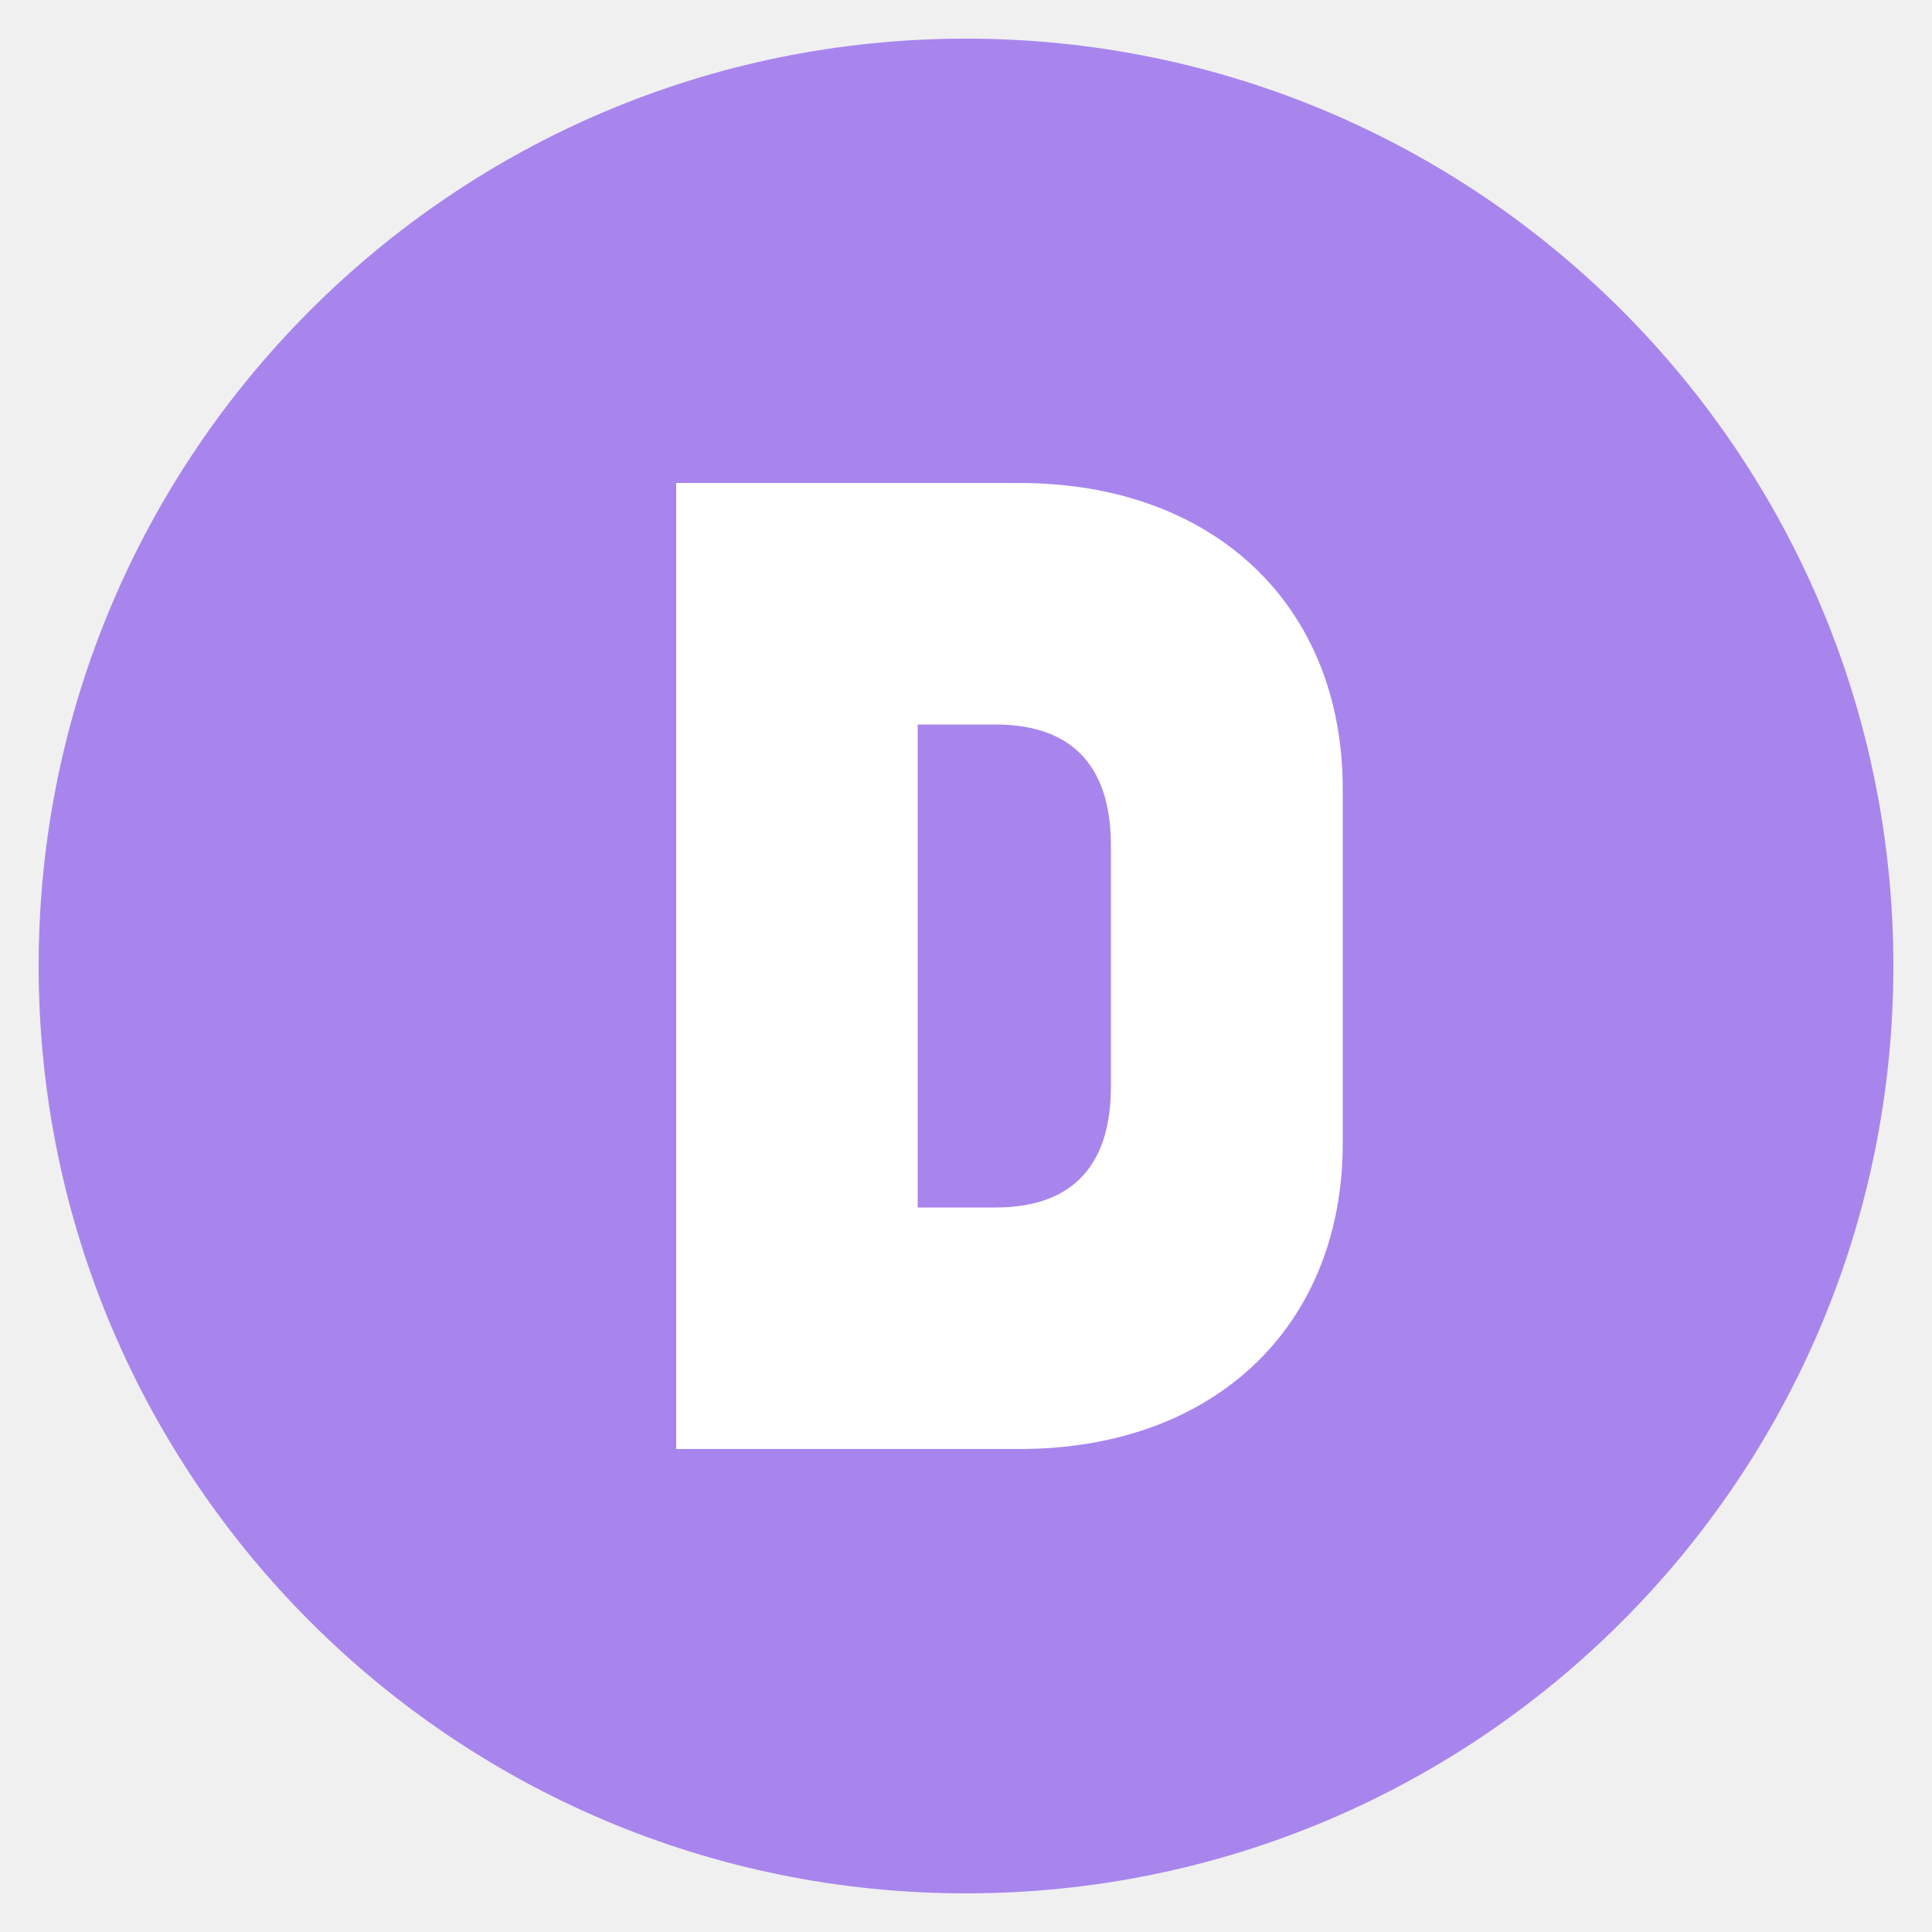
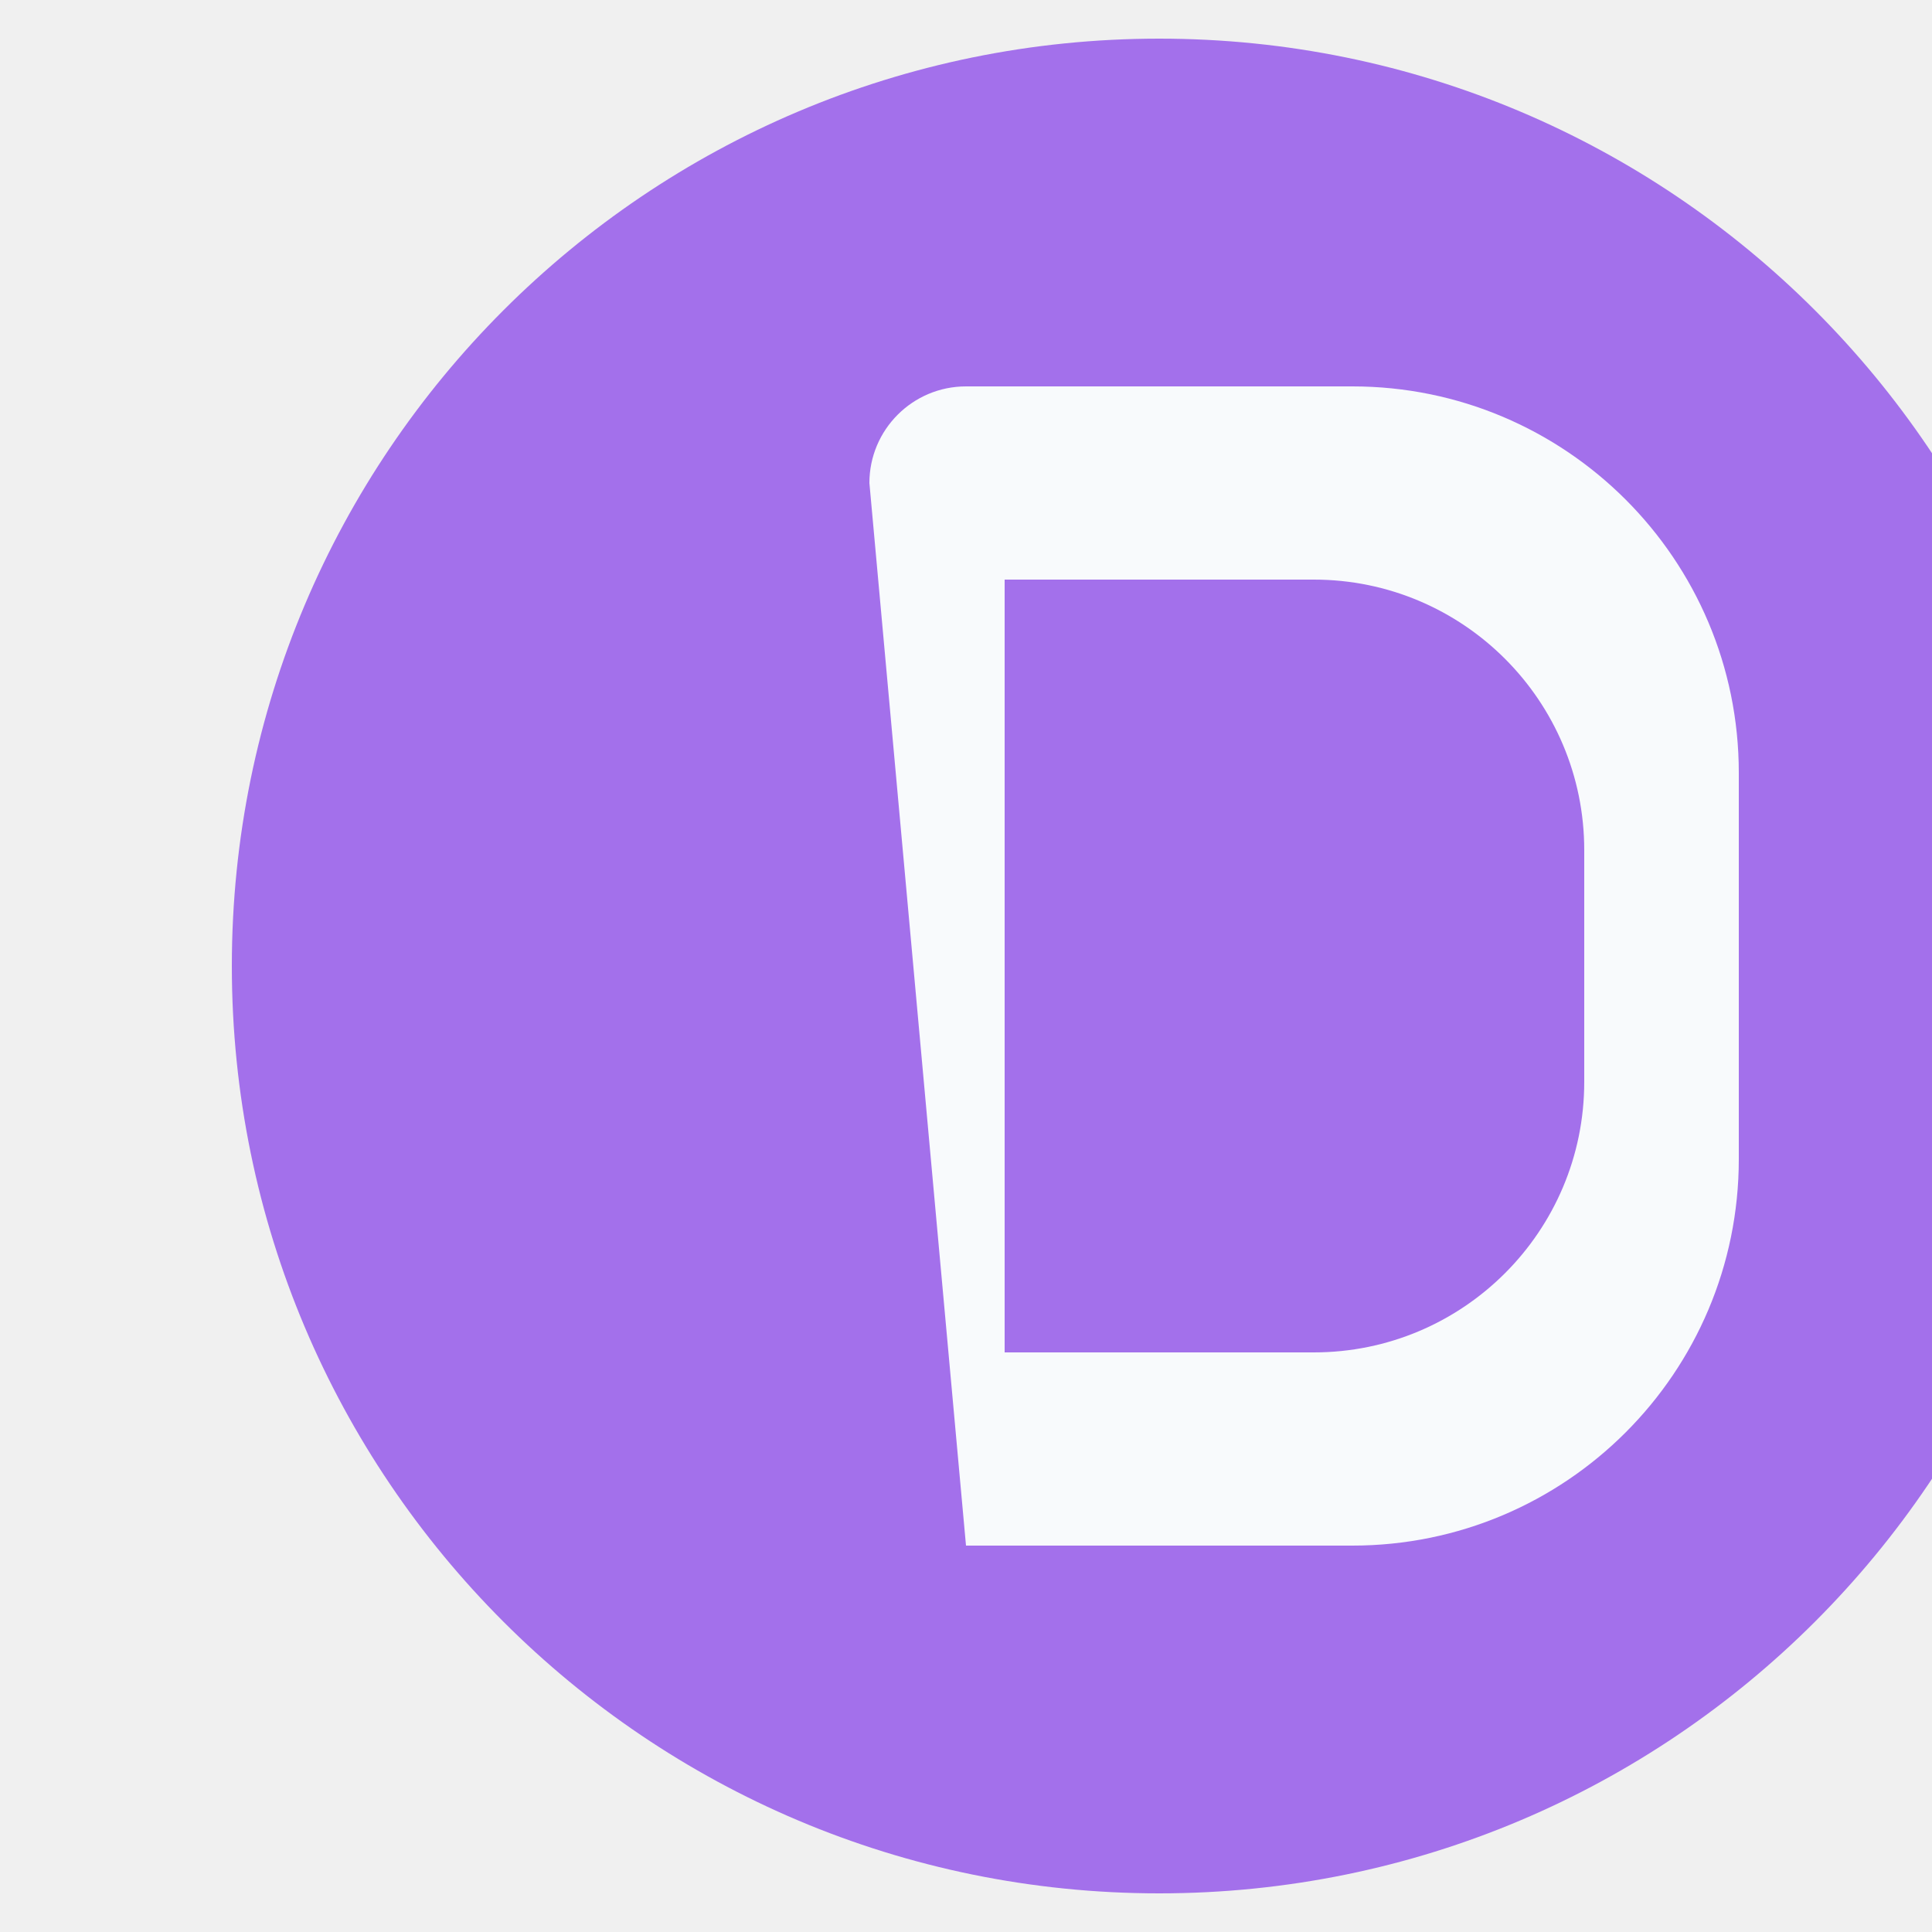
<svg xmlns="http://www.w3.org/2000/svg" width="100" height="100" viewBox="0 0 100 100" fill="none">
-   <circle cx="50" cy="50" r="48" fill="#A885ED" />
-   <path d="M35 25H52.766C62.84 25 69.5 31.335 69.5 40.833V59.167C69.5 68.665 62.84 75 52.766 75H35V25ZM47.5 37.5V62.5H51.512C55.802 62.5 57.5 60.01 57.5 56.25V43.75C57.5 39.99 55.802 37.5 51.512 37.5H47.5Z" fill="white" />
+   <g transform="translate(10, 0)">
+     <circle cx="50" cy="50" r="48" fill="hsl(265 75% 68%)" />
+     <path d="M35 25C35 22.239 37.239 20 40 20H60C71.046 20 80 28.954 80 40V60C80 71.046 71.046 80 60 80H40C35 77.761 35 75V25Z" fill="hsl(210 40% 98%)" />
+     <path d="M42 30V70H58C65.732 70 72 63.732 72 56V44C72 36.268 65.732 30 58 30H42Z" fill="hsl(265 75% 68%)" />
+   </g>
</svg>
